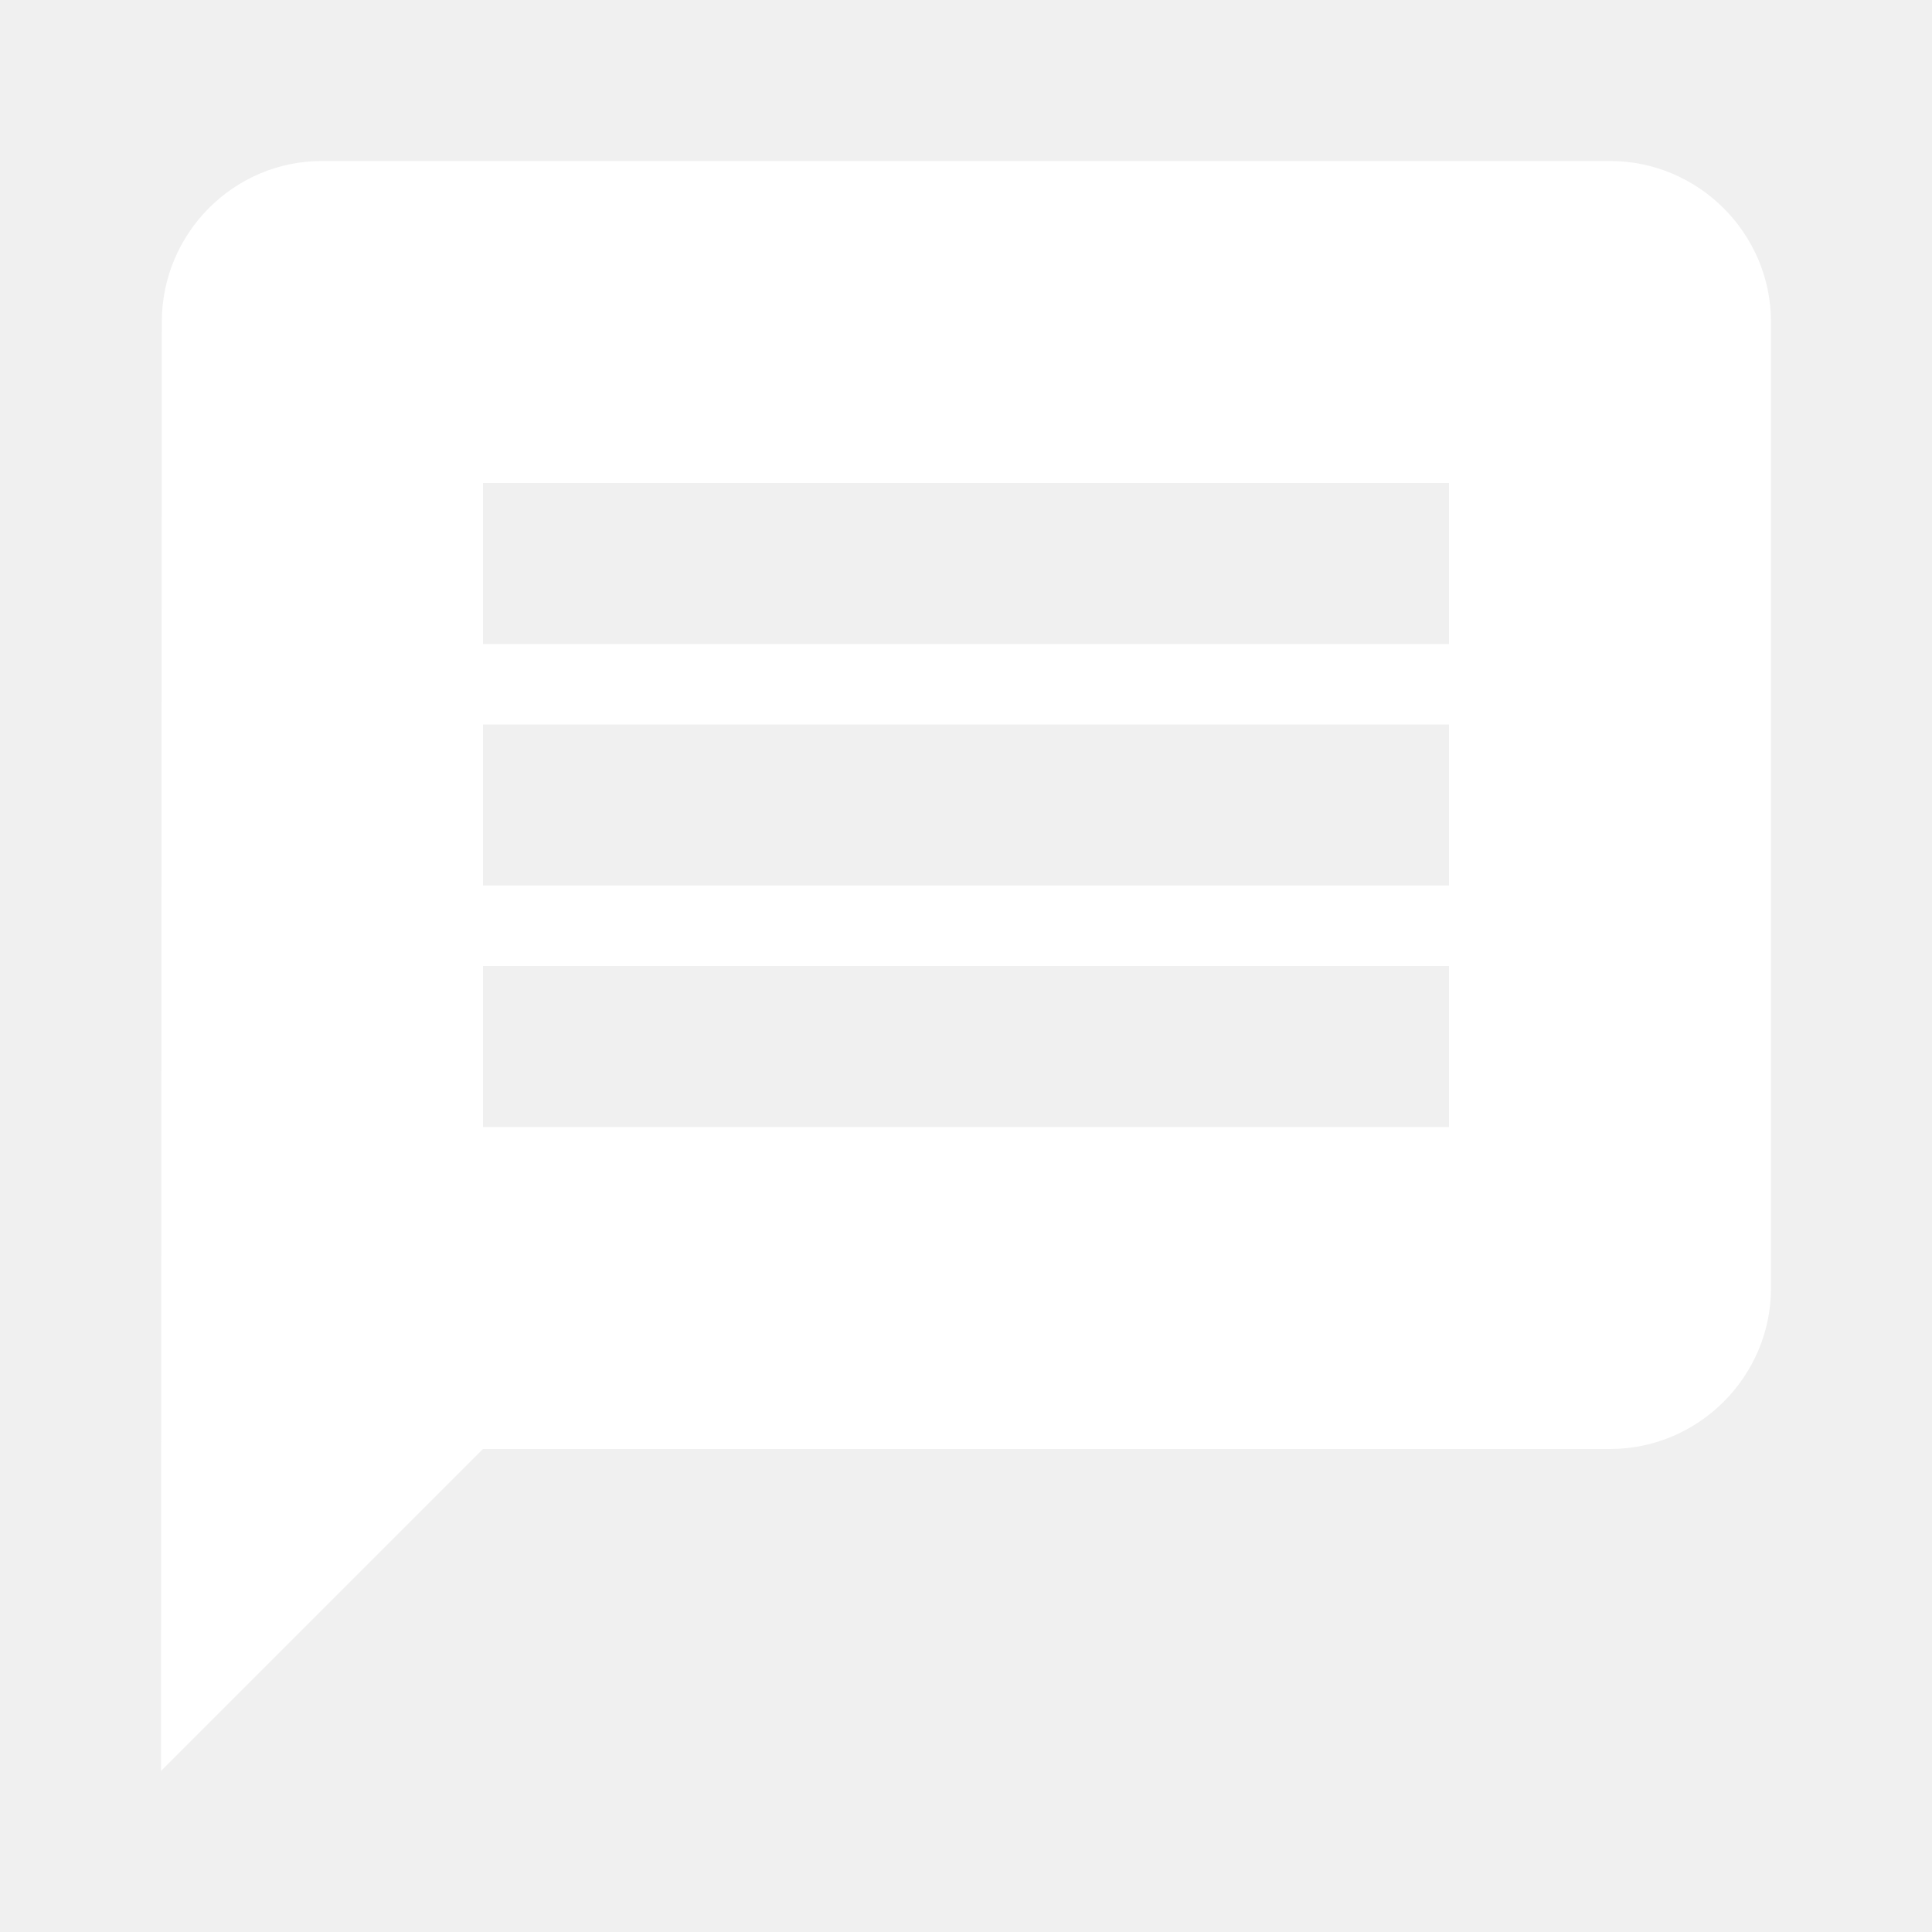
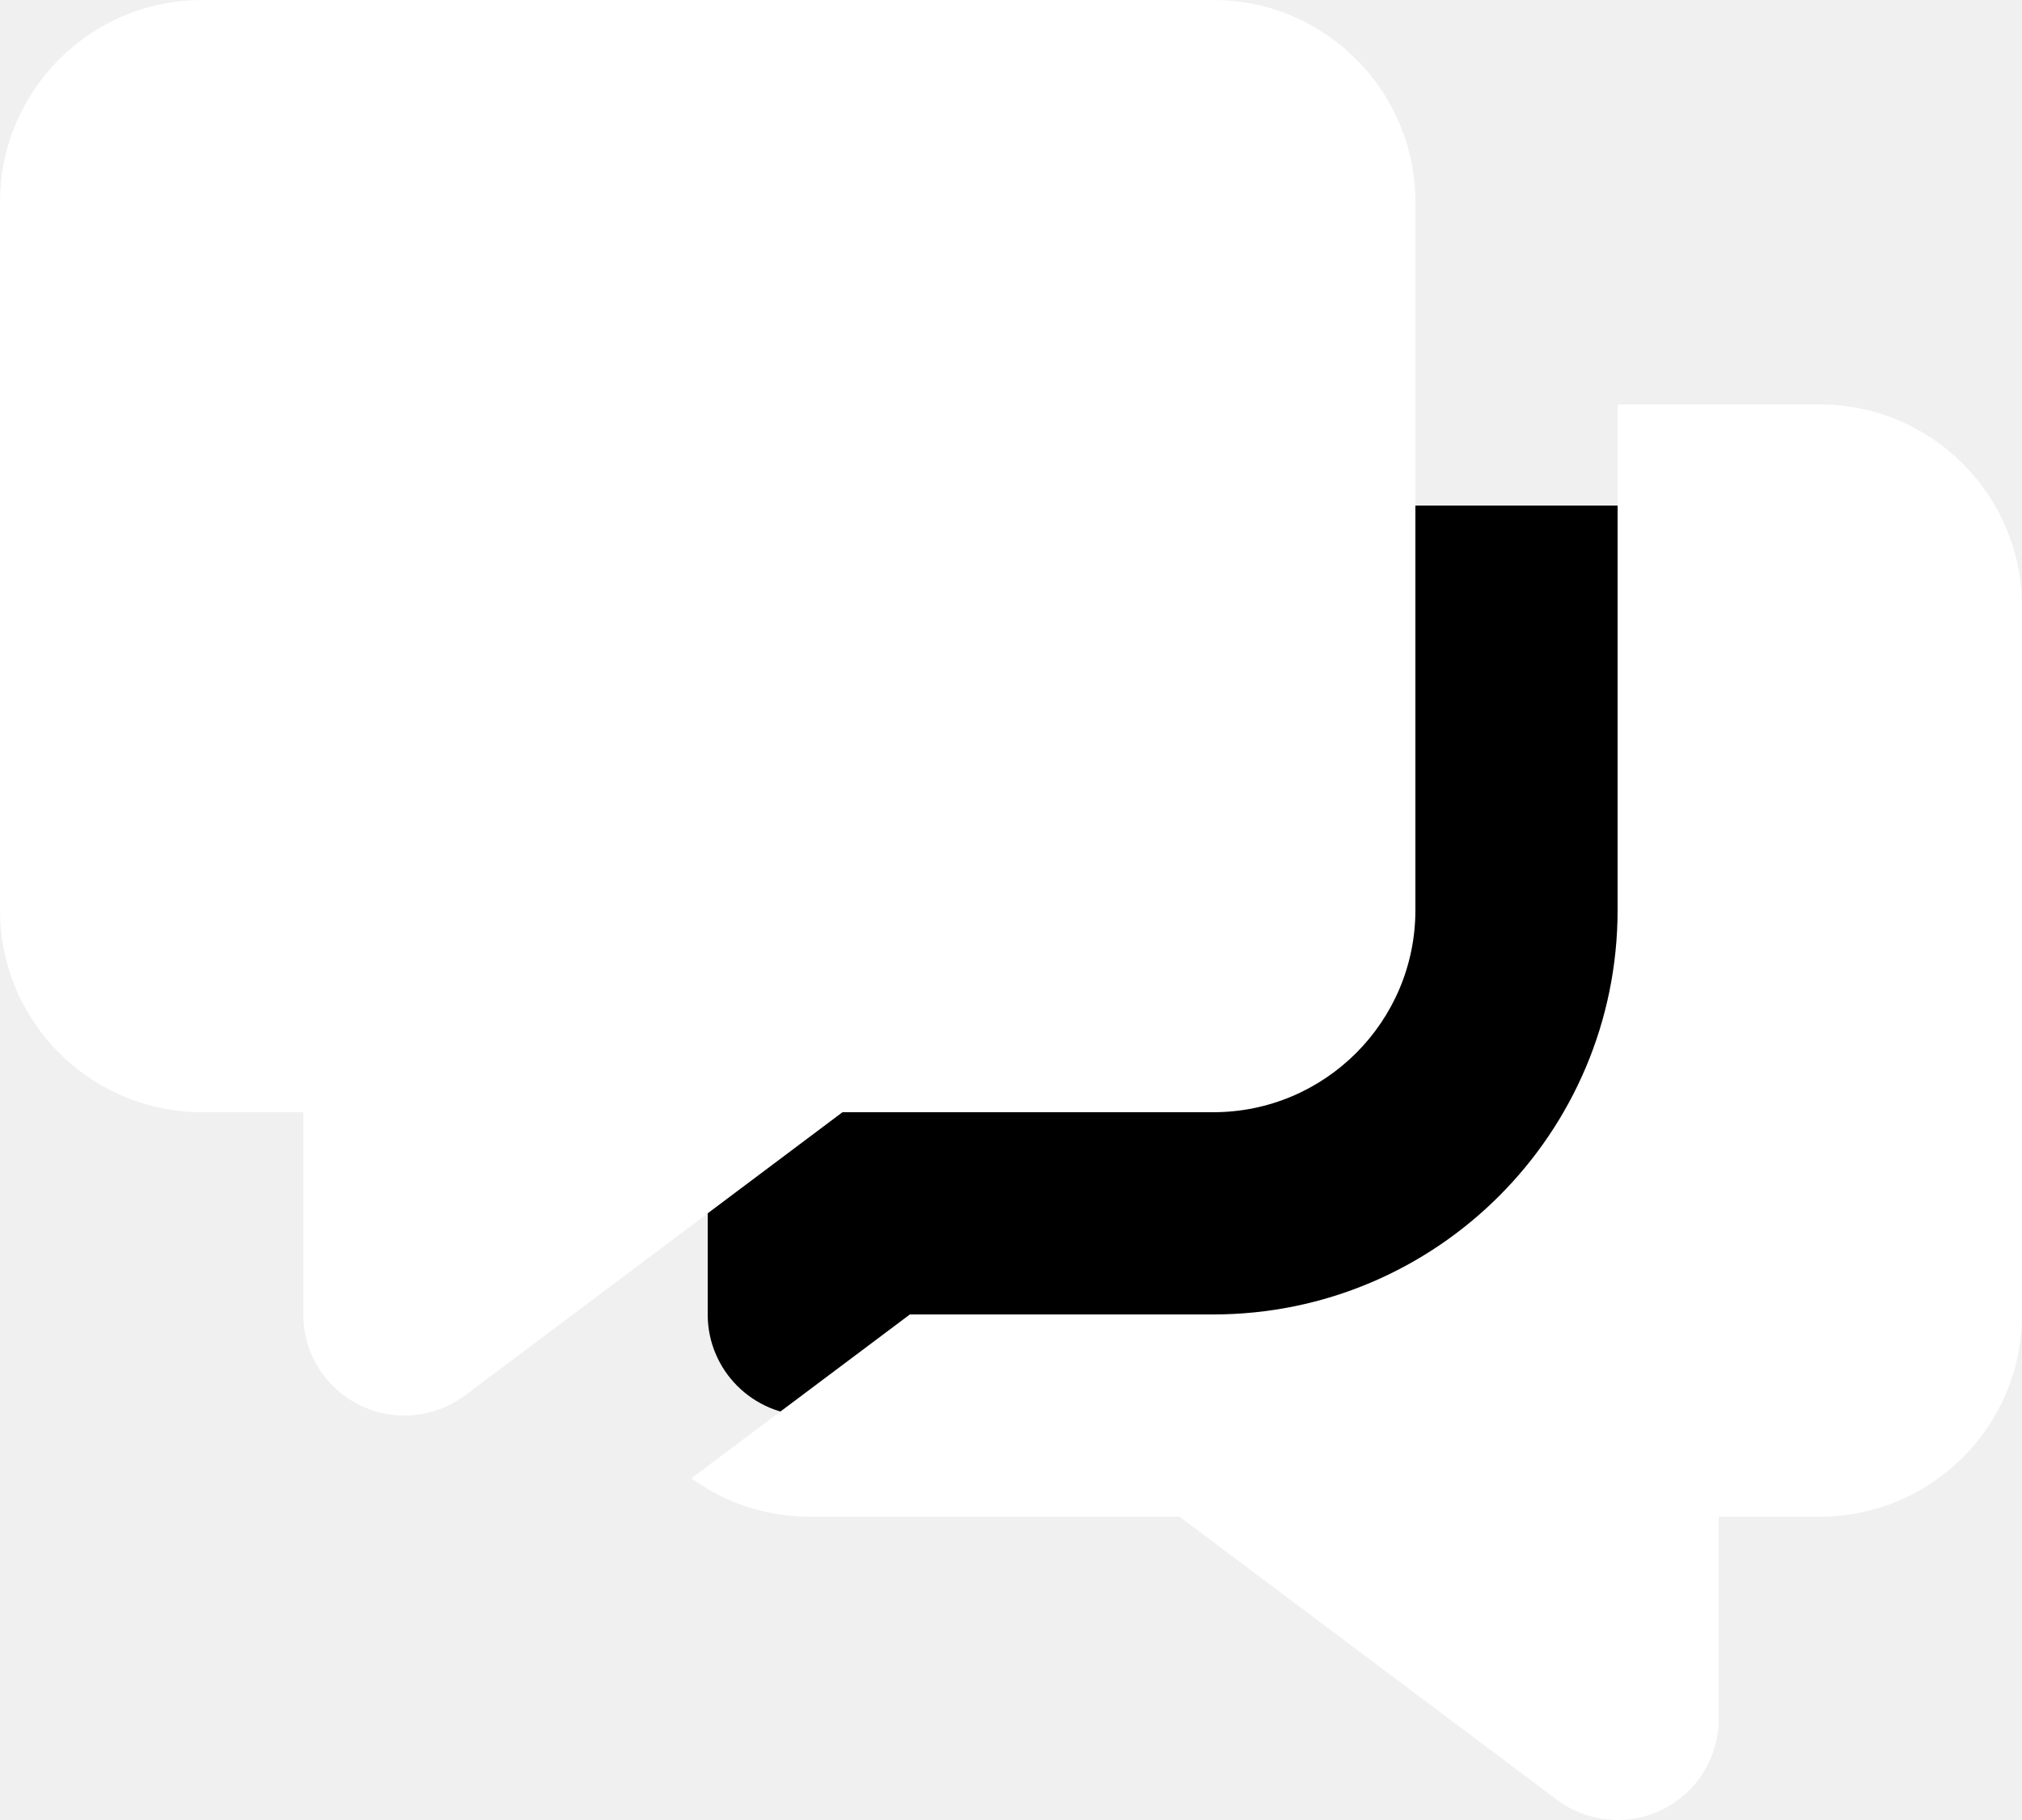
- <svg xmlns="http://www.w3.org/2000/svg" width="24" height="24" fill="#fff">
-   <path fill="none" d="M0 0h24v24H0z" />
-   <path d="M20 2H4c-1.1 0-1.99.9-1.99 2L2 22l4-4h14c1.1 0 2-.9 2-2V4c0-1.1-.9-2-2-2zm-2 12H6v-2h12v2zm0-3H6V9h12v2zm0-3H6V6h12v2z" />
+ <svg xmlns="http://www.w3.org/2000/svg" fill="none" viewBox="0 0 20 18">
+   <path fill="#000" d="M8 5h10a1 1 0 0 1 1 1v7a1 1 0 0 1-1 1h-2v3l-4-3H8a1 1 0 0 1-1-1V6a1 1 0 0 1 1-1Z" />
+   <path fill="#ffffff" d="M18 4h-2v5a4 4 0 0 1-4 4H9l-2.162 1.621c.338.245.744.378 1.162.379h3.667l3.733 2.8A1 1 0 0 0 17 17v-2h1a2 2 0 0 0 2-2V6a2 2 0 0 0-2-2Z" />
+   <path fill="#000" d="M12 1H2a1 1 0 0 0-1 1v7a1 1 0 0 0 1 1h2v3l4-3h4a1 1 0 0 0 1-1V2a1 1 0 0 0-1-1Z" />
+   <path fill="#ffffff" d="M4 14a1 1 0 0 1-1-1v-2H2a2 2 0 0 1-2-2V2a2 2 0 0 1 2-2h10a2 2 0 0 1 2 2v7a2 2 0 0 1-2 2H8.333L4.6 13.8a1 1 0 0 1-.6.2Z" />
</svg>
